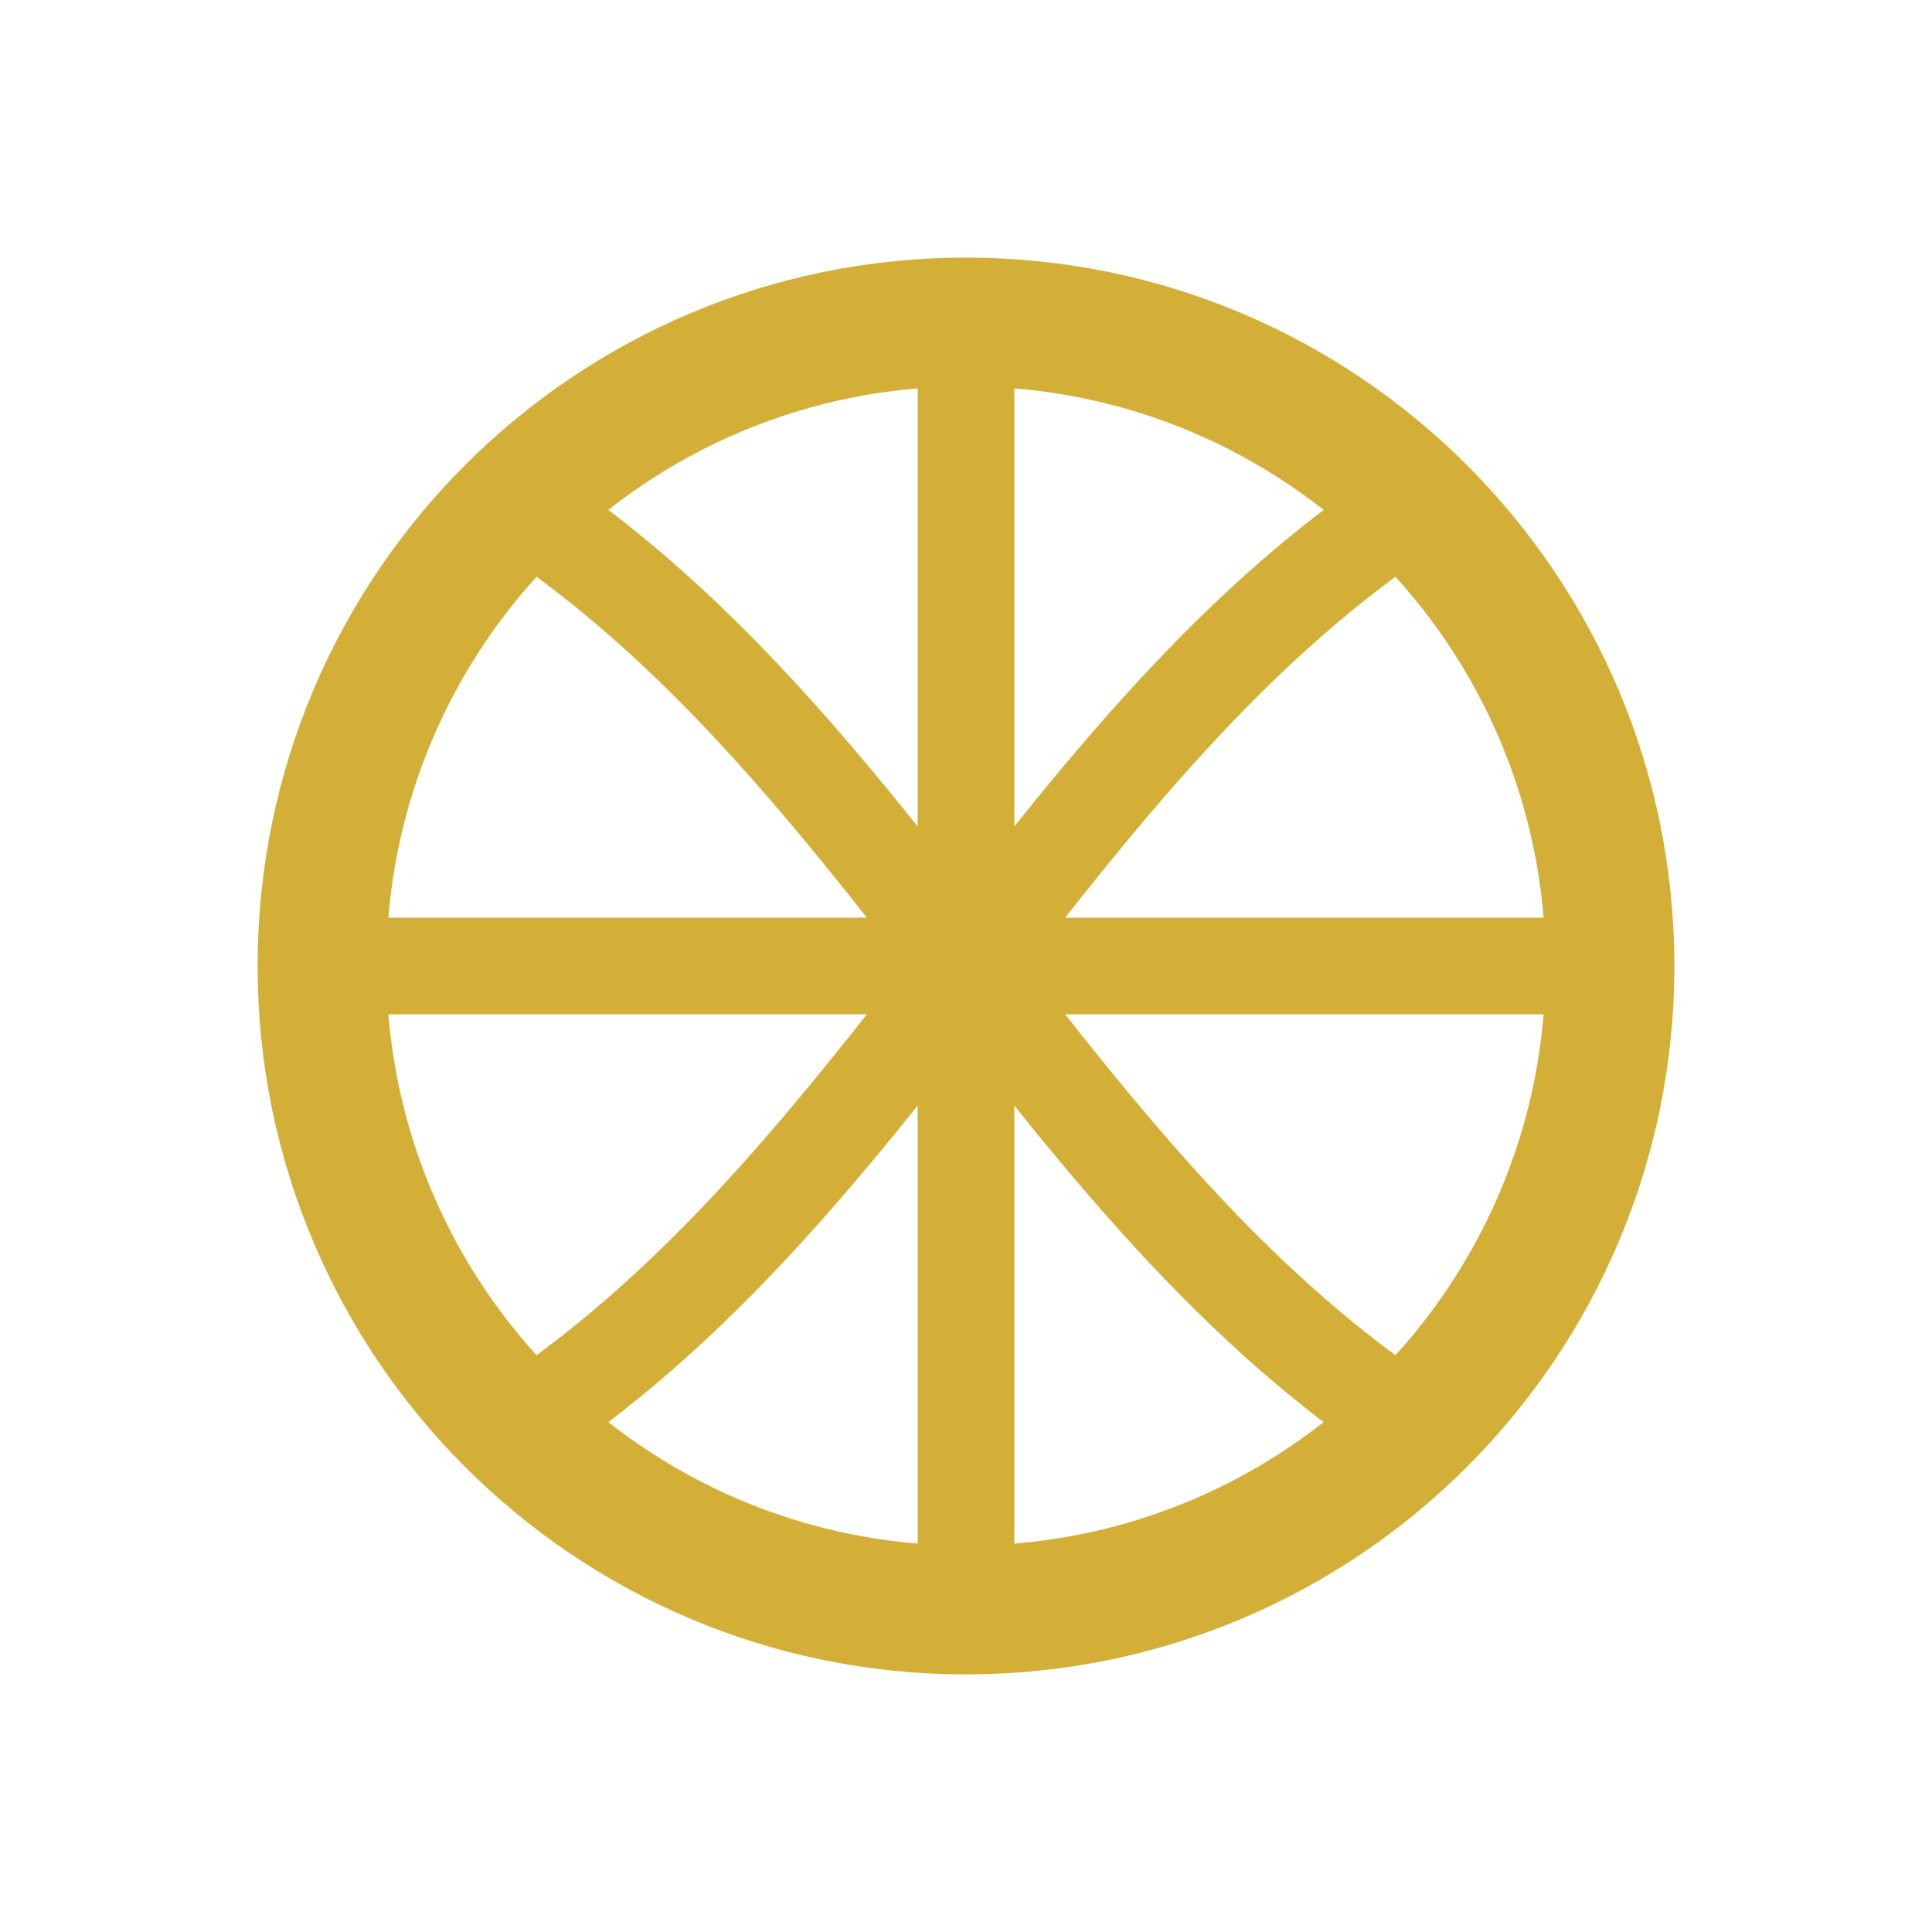
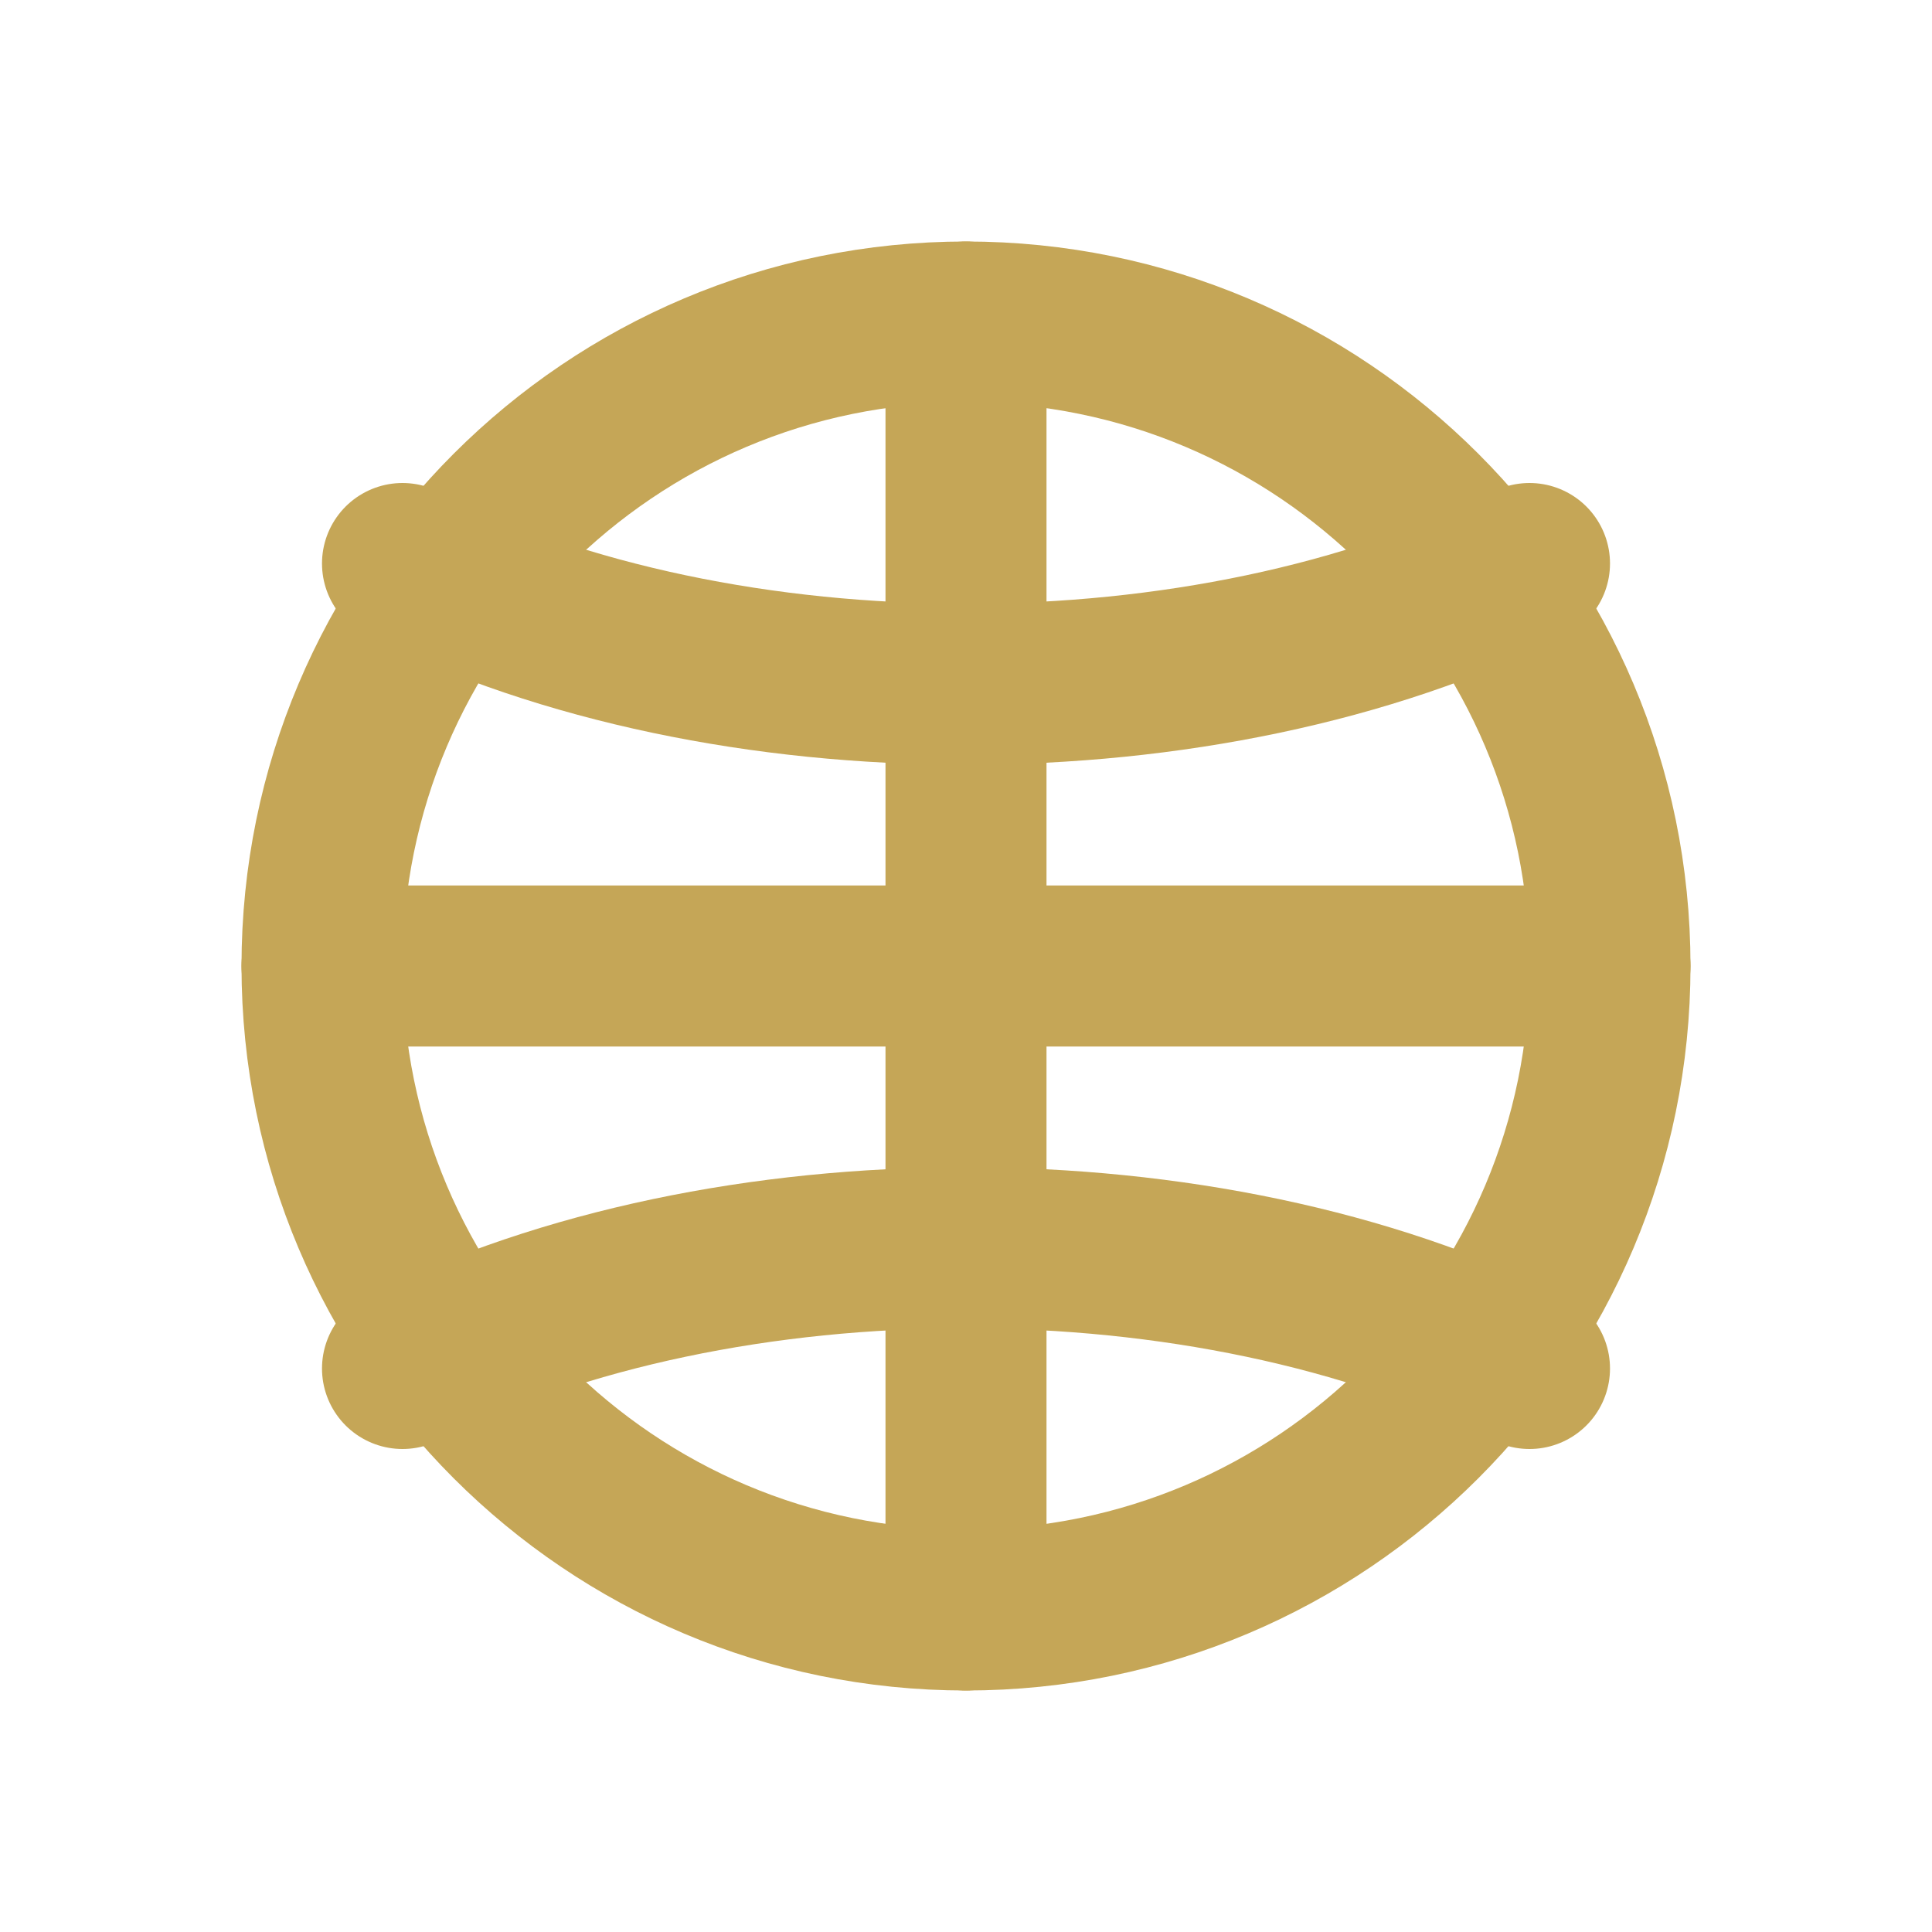
- <svg xmlns="http://www.w3.org/2000/svg" viewBox="0 0 24 24">
-   <circle cx="12" cy="12" r="8" fill="none" stroke="#d4af37" stroke-width="1.6" />
-   <path d="M4 12h16M12 4v16M6 6c5 3 7 9 12 12M6 18c5-3 7-9 12-12" fill="none" stroke="#d4af37" stroke-width="1.2" />
+ <svg xmlns="http://www.w3.org/2000/svg" viewBox="0 0 24 24" width="48" height="48" fill="none" stroke="#C5A657" stroke-width="2" stroke-linecap="round" stroke-linejoin="round">
+   <circle cx="12" cy="12" r="8" />
+   <path d="M4 12h16" />
+   <path d="M12 4v16" />
+   <path d="M5 7c4 2 10 2 14 0" />
+   <path d="M5 17c4-2 10-2 14 0" />
</svg>
